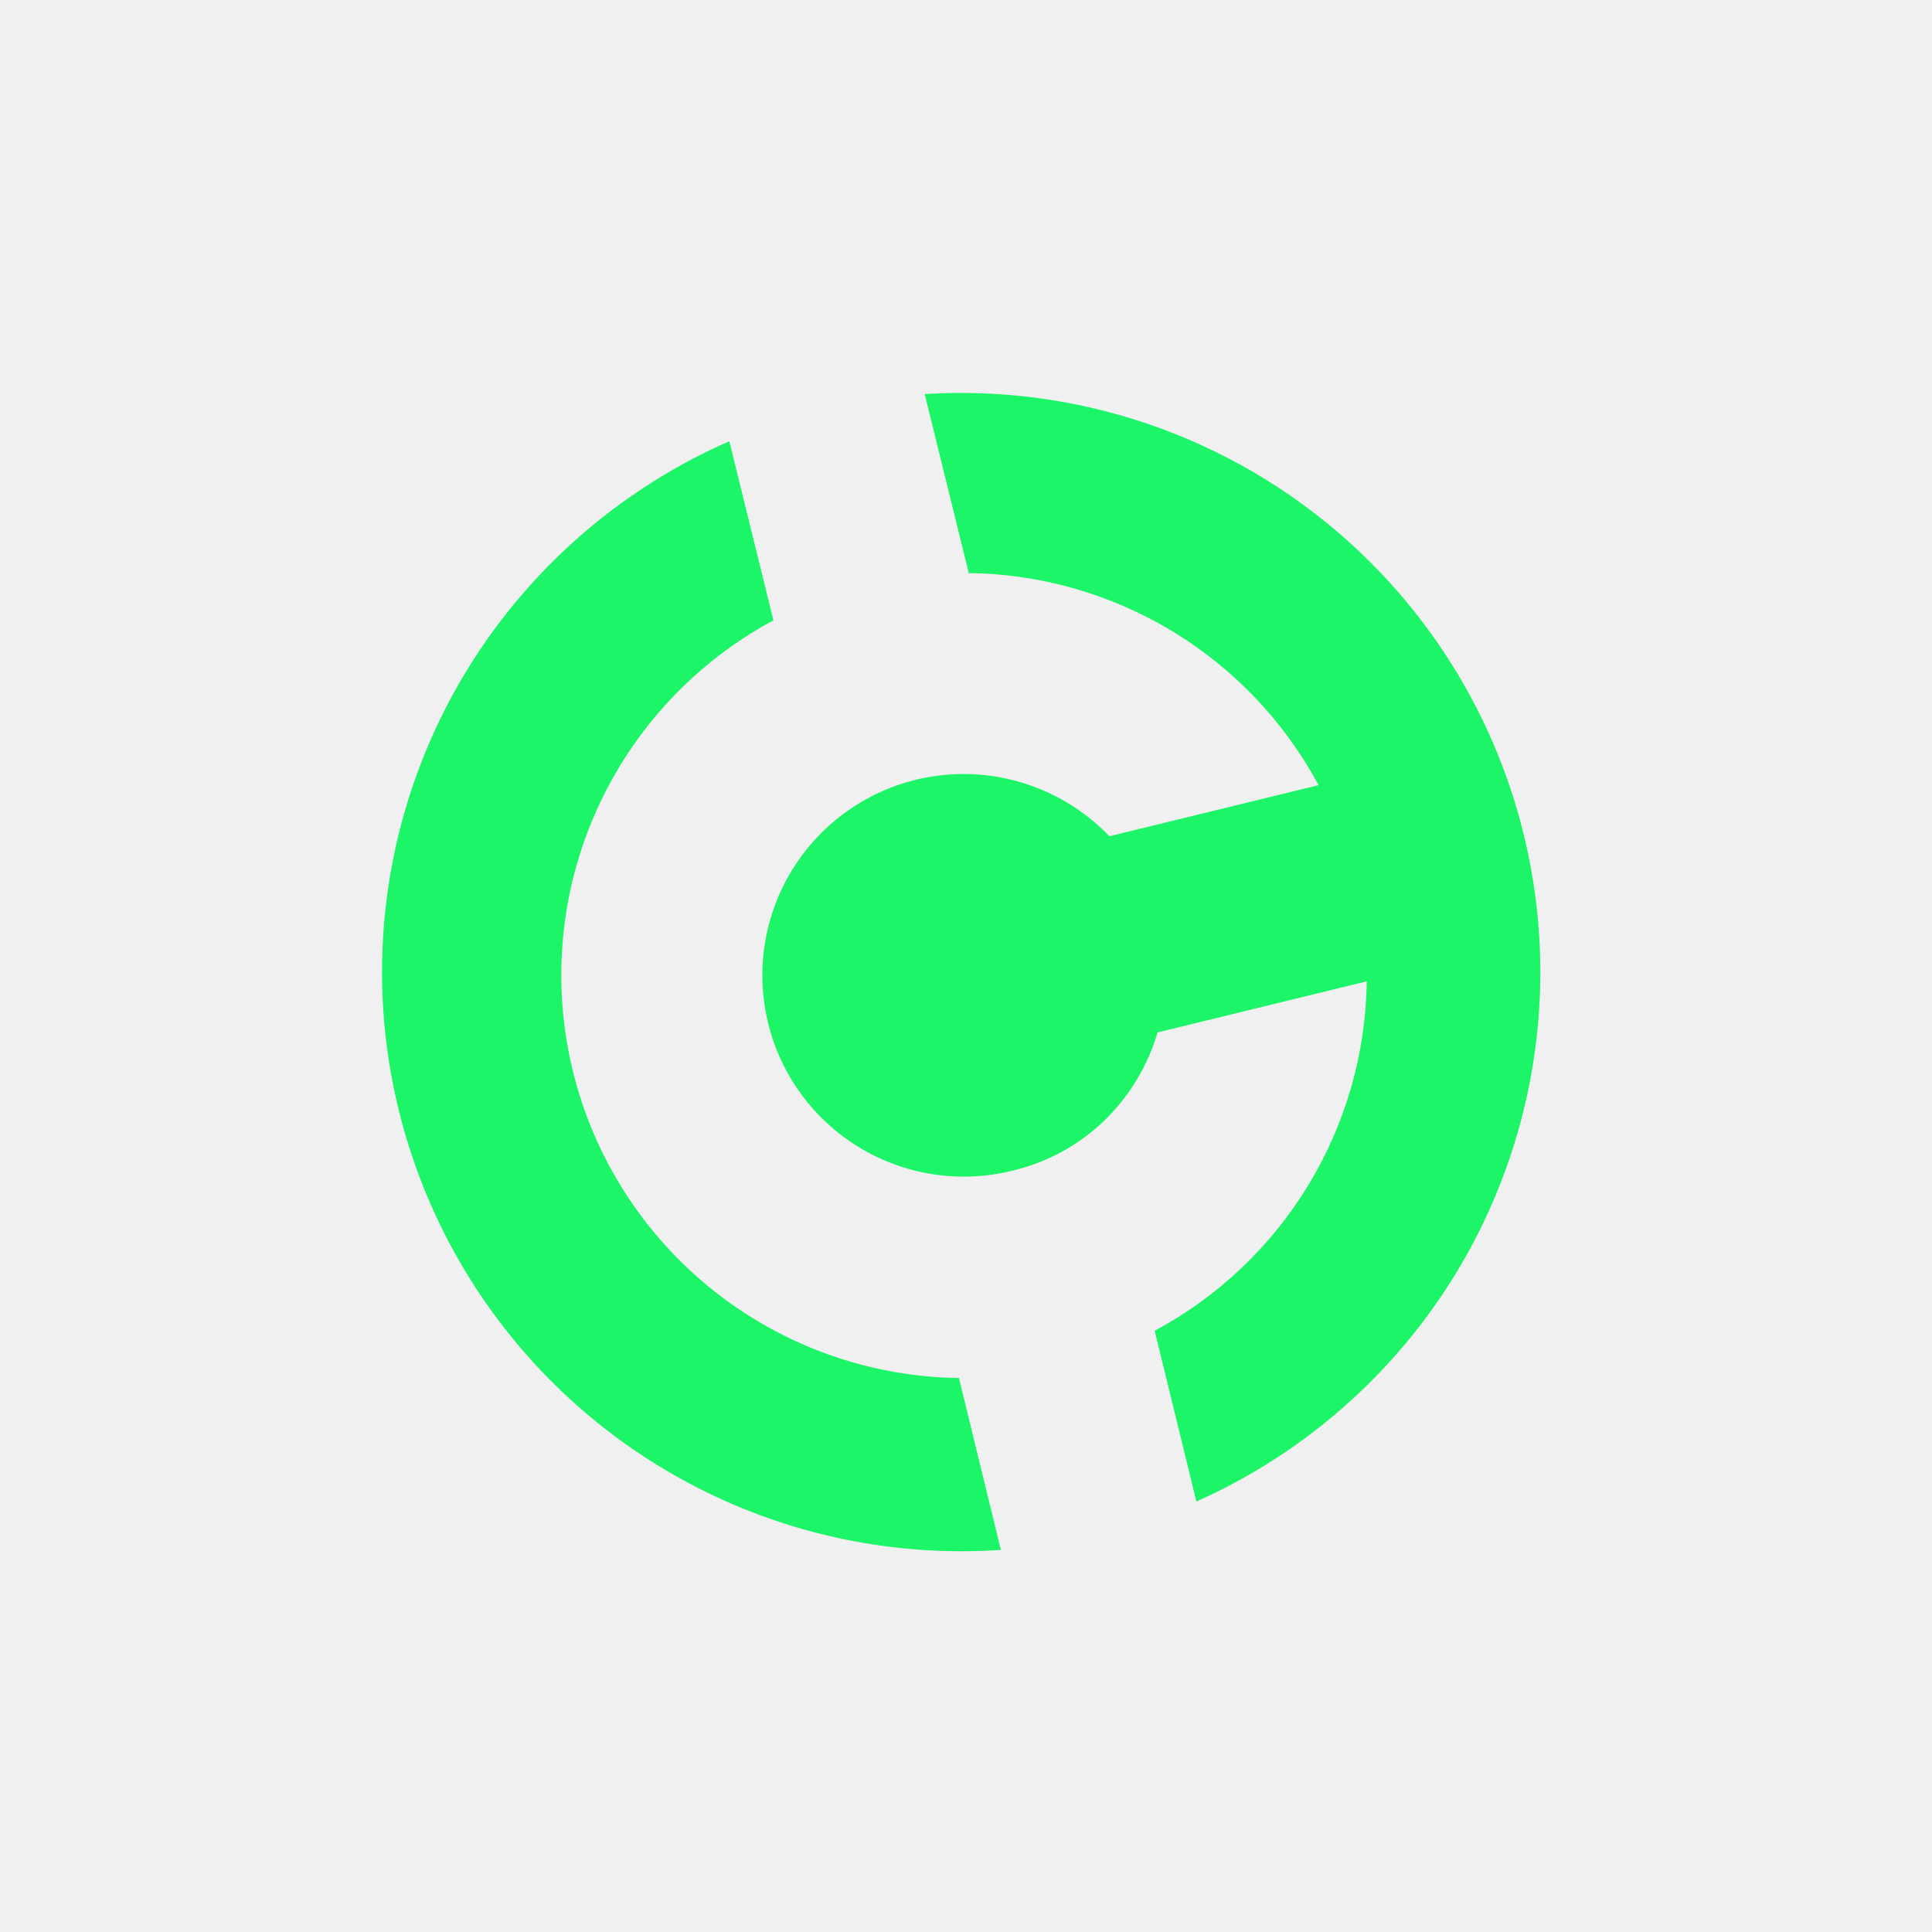
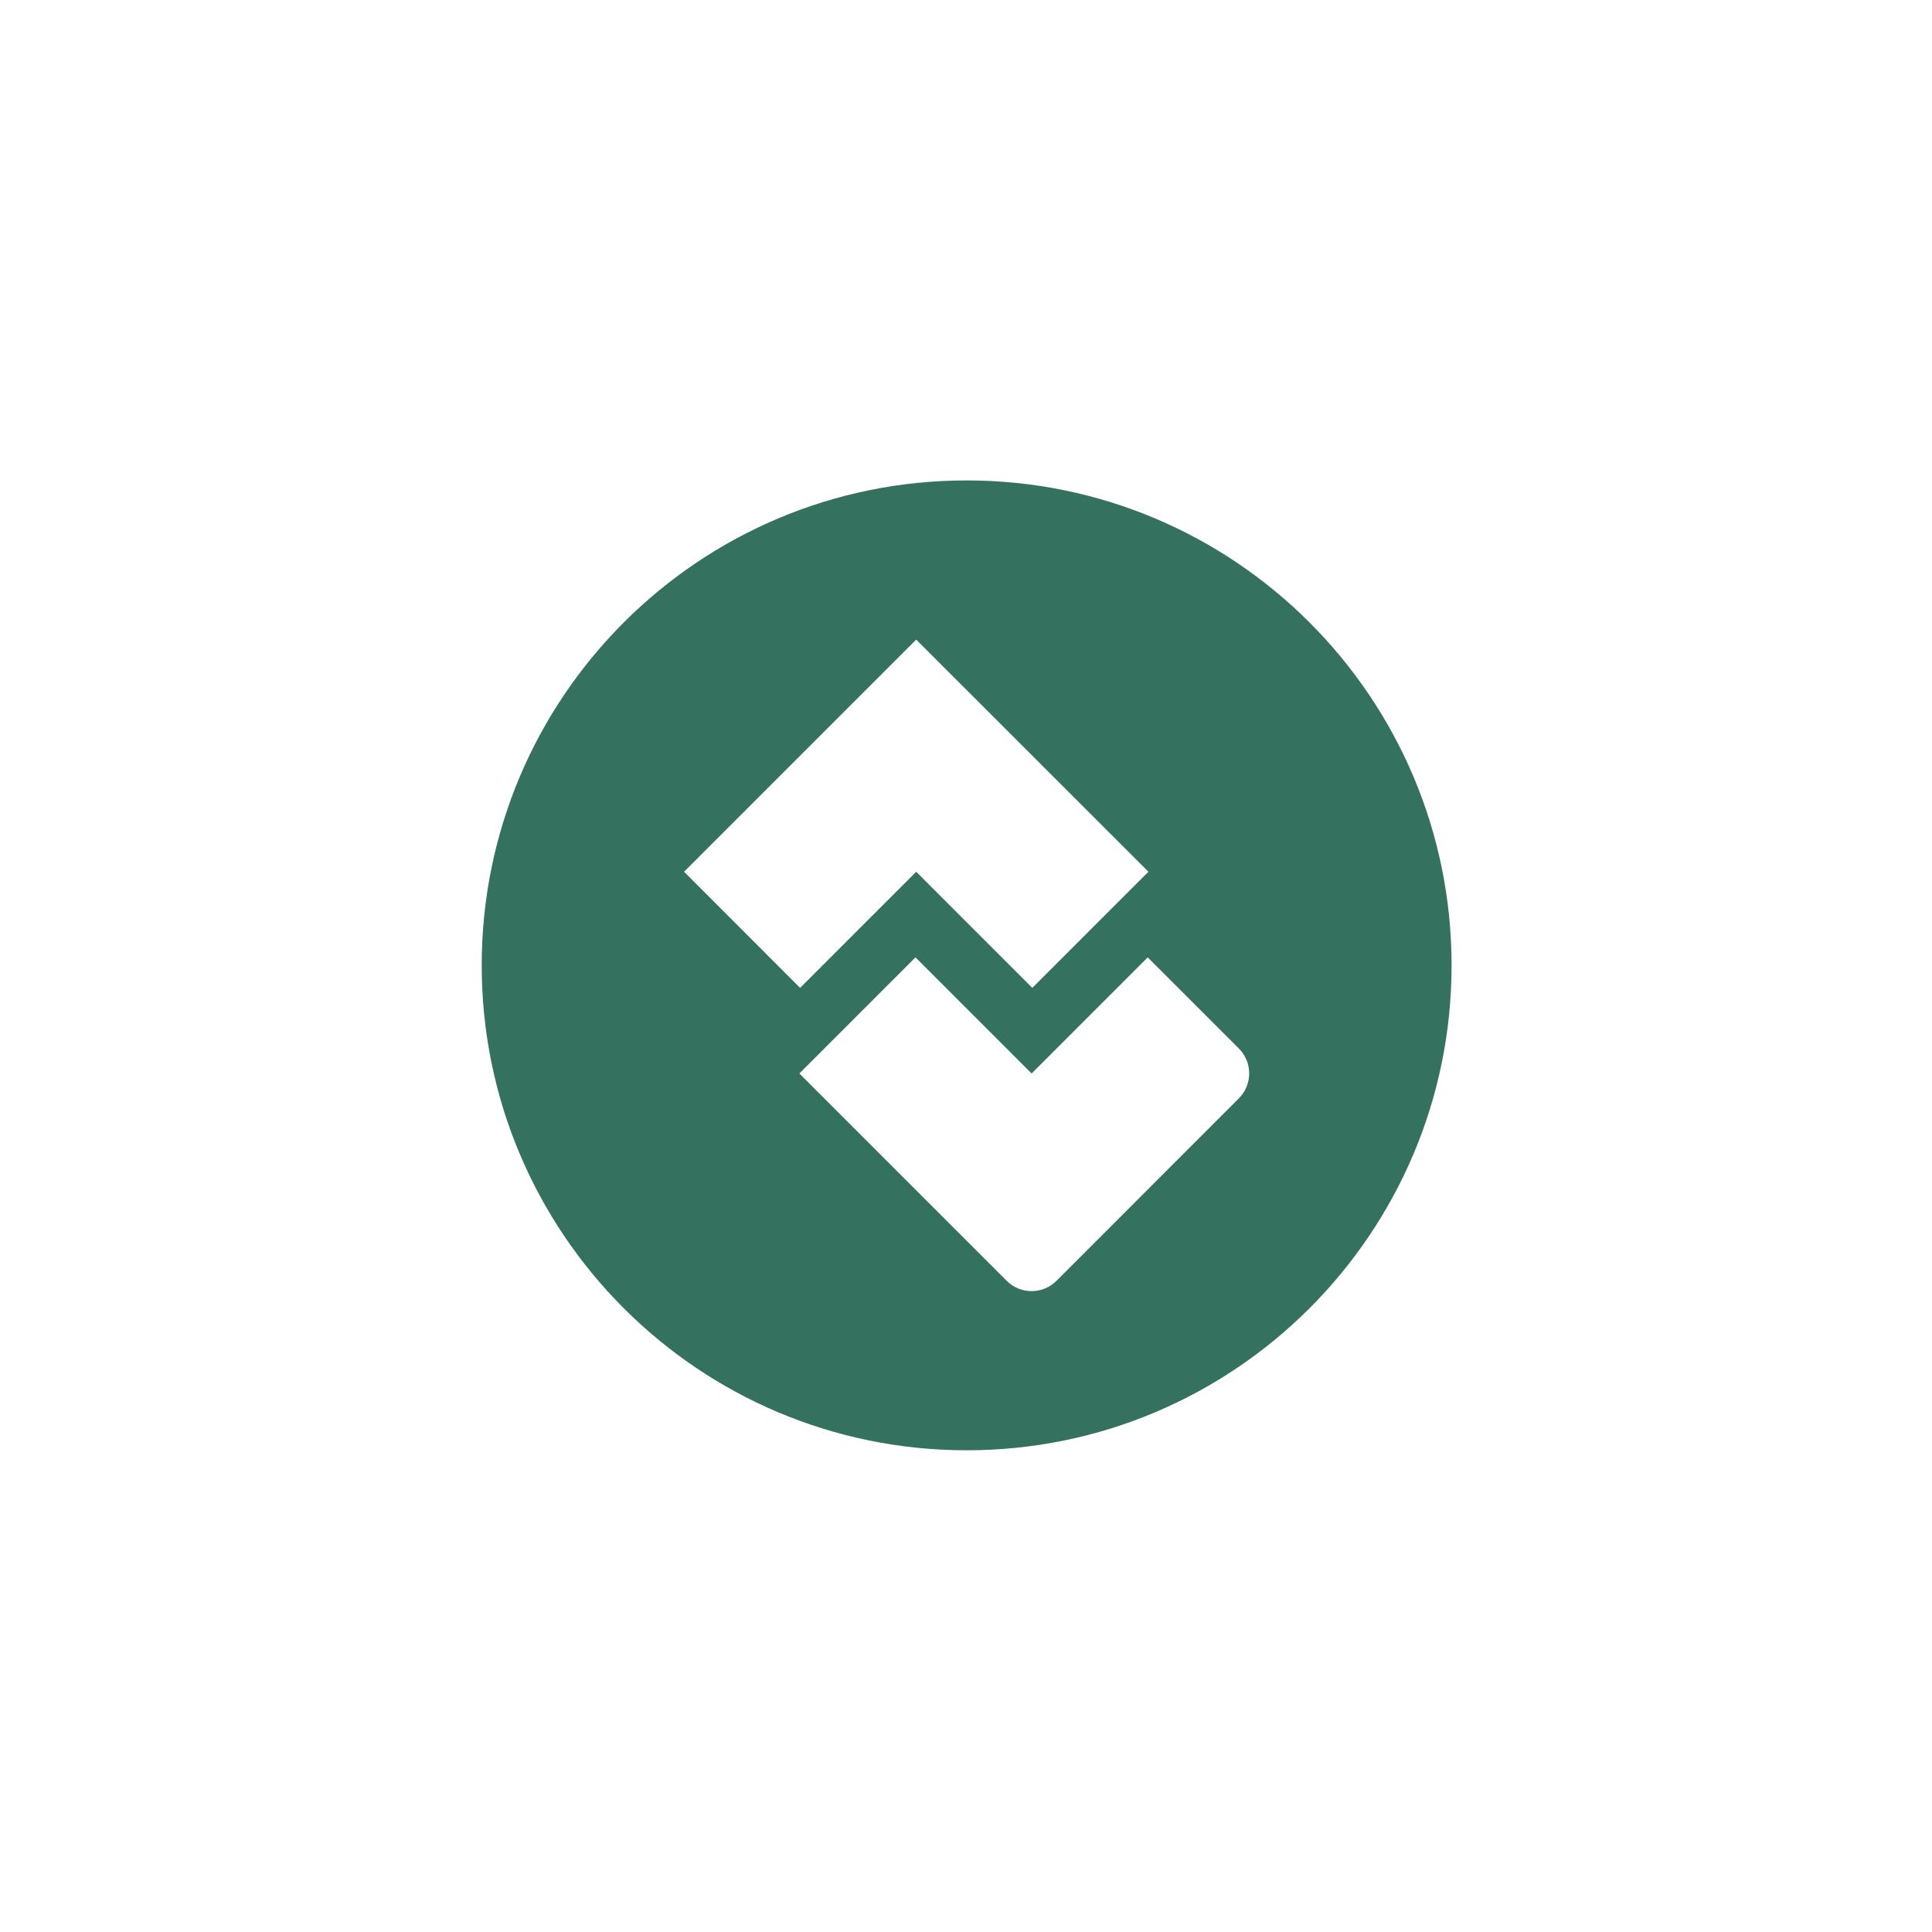
- <svg xmlns="http://www.w3.org/2000/svg" width="177" height="177" viewBox="0 0 177 177" fill="none">
-   <path d="M88.059 142.117C78.459 142.116 69.039 139.511 60.803 134.578C52.566 129.646 45.822 122.572 41.289 114.11C36.756 105.647 34.603 96.114 35.06 86.524C35.517 76.935 38.568 67.649 43.885 59.657C49.534 51.185 57.493 44.511 66.818 40.423L70.856 56.827L70.945 56.785C63.721 60.642 57.986 66.792 54.642 74.267C51.297 81.741 50.533 90.116 52.47 98.072C54.407 106.029 58.935 113.115 65.341 118.216C71.747 123.316 79.668 126.142 87.856 126.247L91.695 141.995C90.486 142.075 89.263 142.117 88.059 142.117ZM109.605 137.56L105.786 121.918C111.589 118.804 116.452 114.192 119.869 108.562C123.286 102.932 125.132 96.49 125.216 89.904L106.051 94.585C105.151 97.645 103.476 100.421 101.189 102.645C98.835 104.922 95.906 106.517 92.716 107.259C91.272 107.615 89.791 107.795 88.304 107.796C85.565 107.799 82.859 107.191 80.384 106.018C77.909 104.844 75.726 103.134 73.995 101.011C72.263 98.888 71.026 96.406 70.374 93.746C69.721 91.085 69.669 88.313 70.223 85.63C70.776 82.947 71.919 80.421 73.571 78.235C75.222 76.05 77.34 74.259 79.77 72.995C82.2 71.73 84.881 71.022 87.618 70.923C90.356 70.824 93.081 71.336 95.596 72.422C97.869 73.402 99.923 74.827 101.636 76.613L120.801 71.932C117.673 66.111 113.039 61.237 107.384 57.819C101.728 54.401 95.259 52.564 88.651 52.5L88.74 52.458L84.716 36.104C85.831 36.035 86.956 36 88.059 36C97.645 36.002 107.052 38.6 115.28 43.519C123.508 48.437 130.25 55.493 134.789 63.936C139.329 72.379 141.497 81.894 141.063 91.471C140.629 101.047 137.609 110.327 132.324 118.324C126.733 126.765 118.853 133.438 109.606 137.561L109.605 137.56Z" fill="#1CF567" />
+ <svg xmlns="http://www.w3.org/2000/svg" width="1500" height="1500" viewBox="0 0 1500 1500" fill="none">
+   <rect width="1500" height="1500" fill="white" />
+   <path d="M750.5 373C542.579 373 374 541.579 374 749.5C374 957.421 542.579 1126 750.5 1126C958.421 1126 1127 957.421 1127 749.5C1127 541.579 958.421 373 750.5 373ZM711.346 496.6L891.641 676.831L801.494 766.978L711.346 676.831L621.2 766.978L531.115 676.831L711.346 496.6ZM961.866 852.74L820.225 994.444C809.575 1005.09 792.285 1005.09 781.635 994.444L620.636 833.445L710.783 743.298L800.93 833.445L891.077 743.298L961.929 814.15C972.516 824.8 972.516 842.09 961.866 852.74Z" fill="#35715F" />
</svg>
